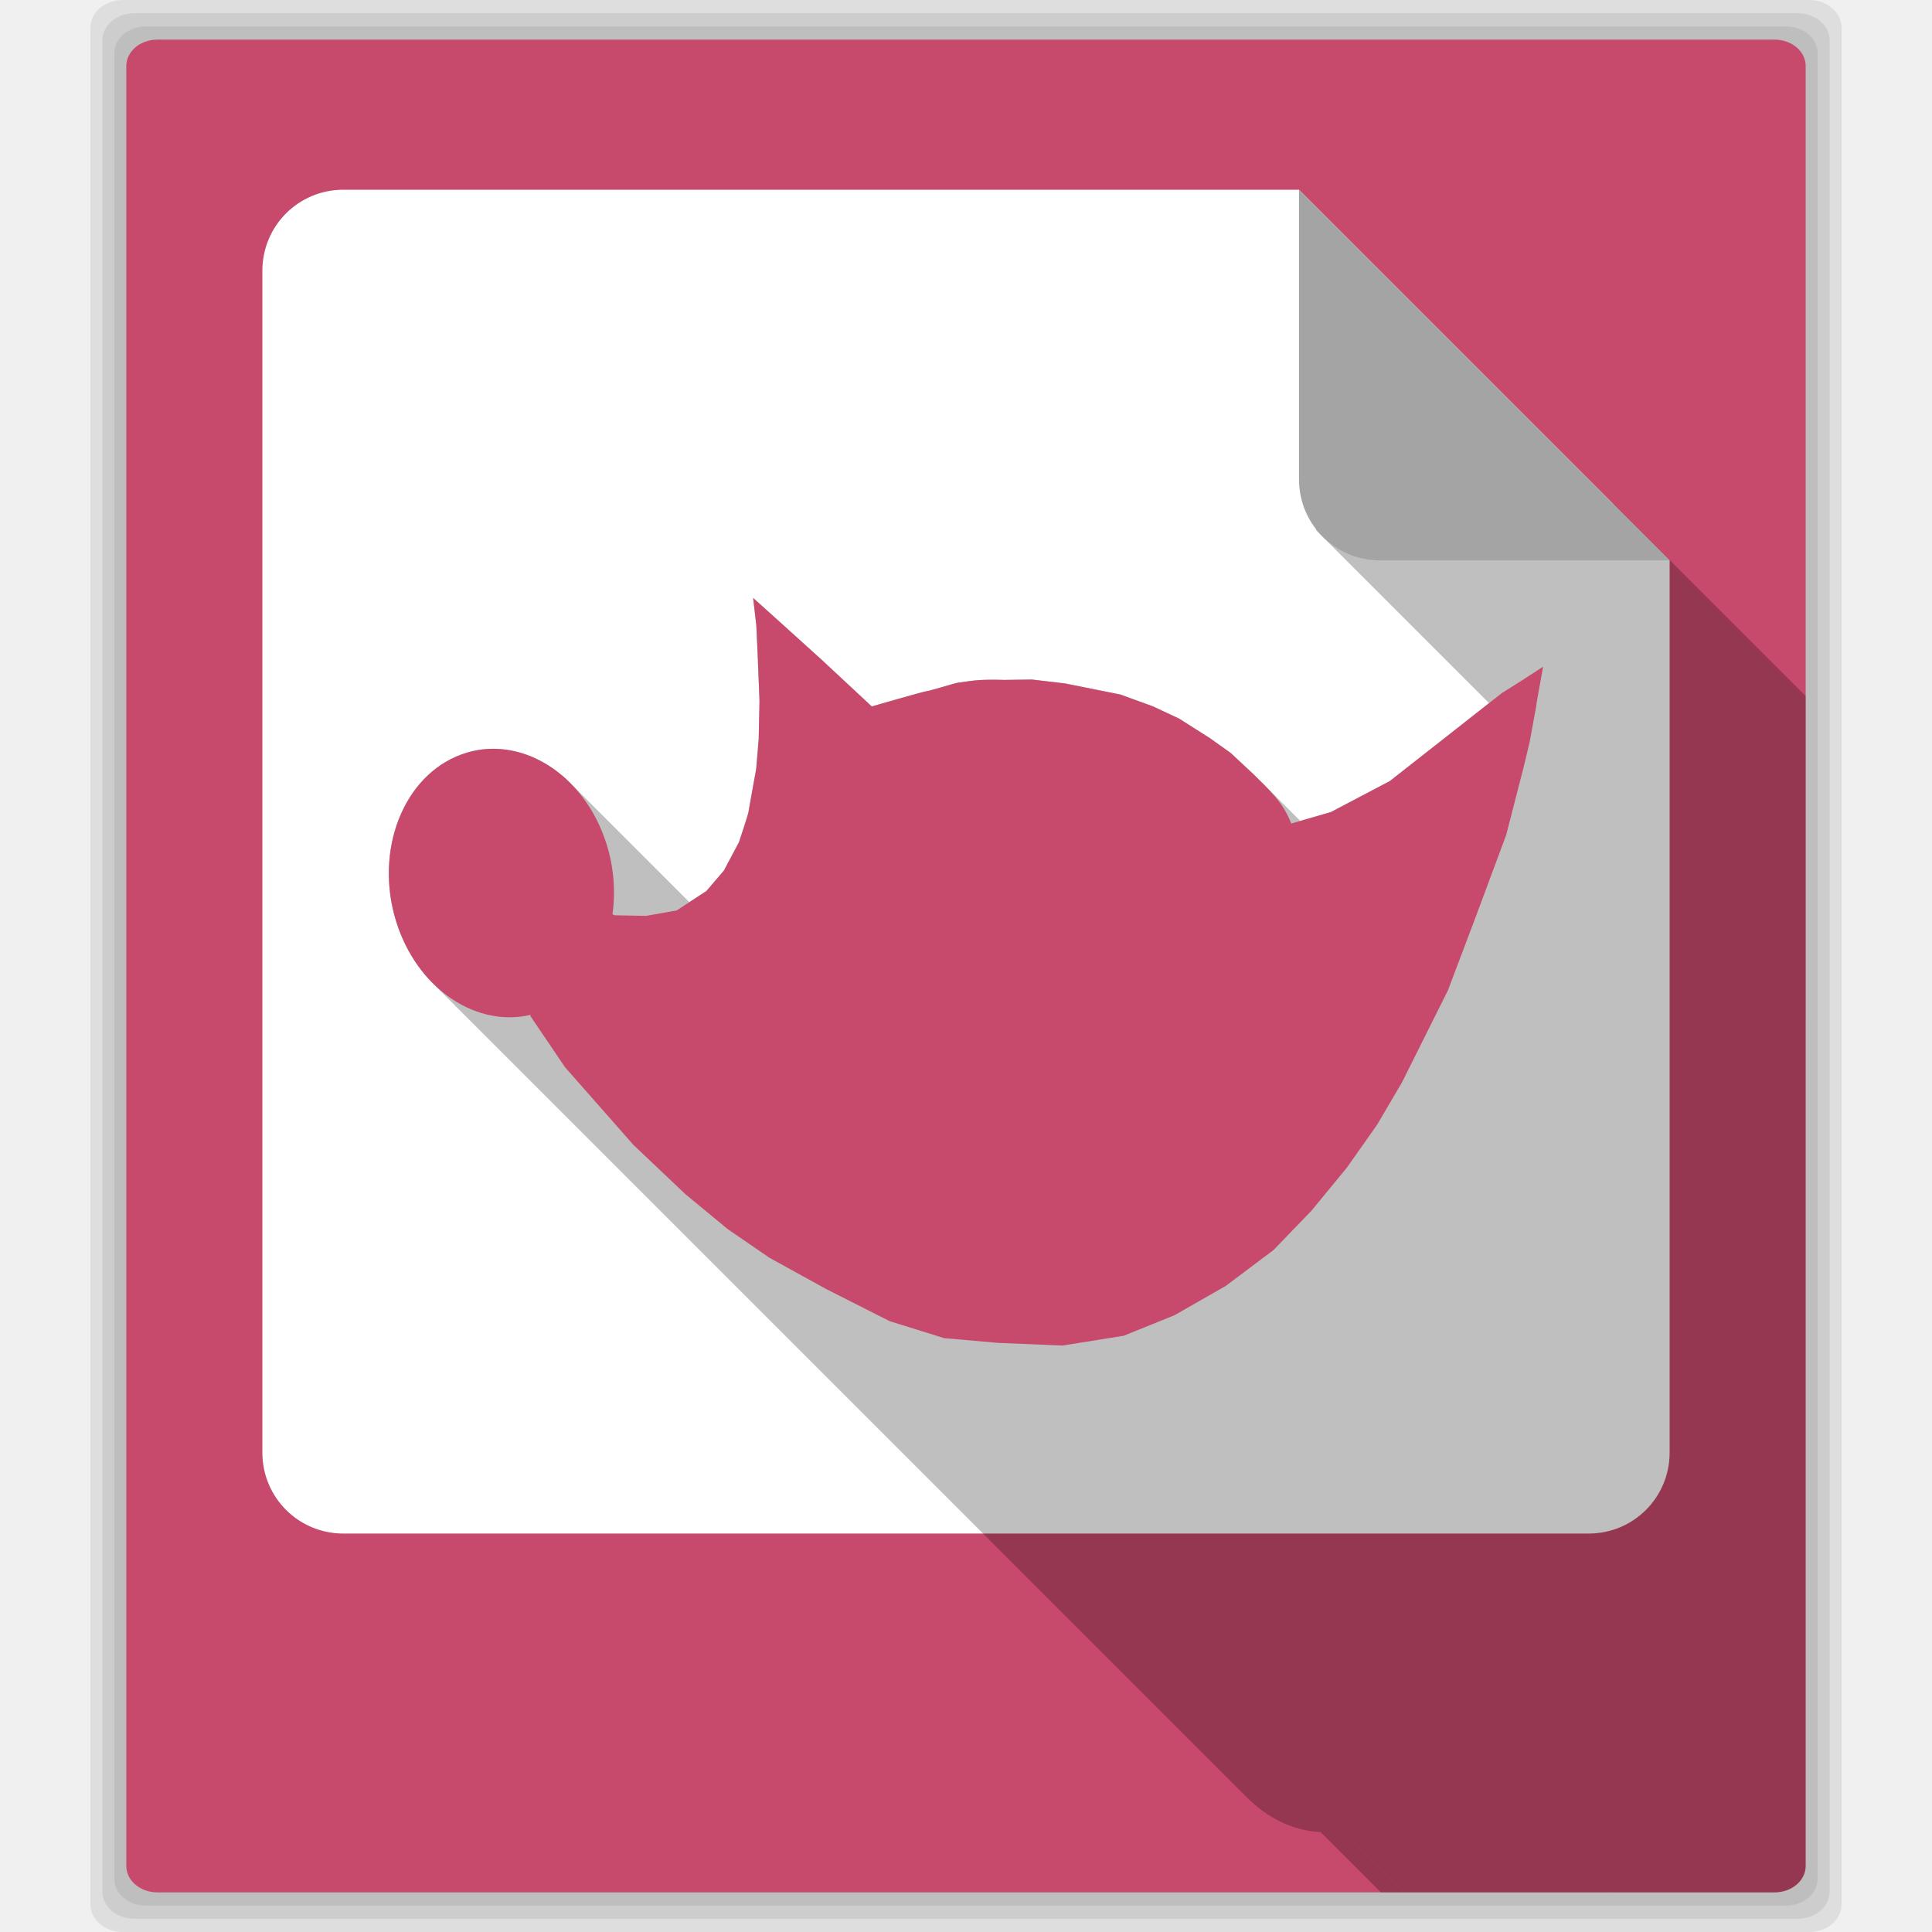
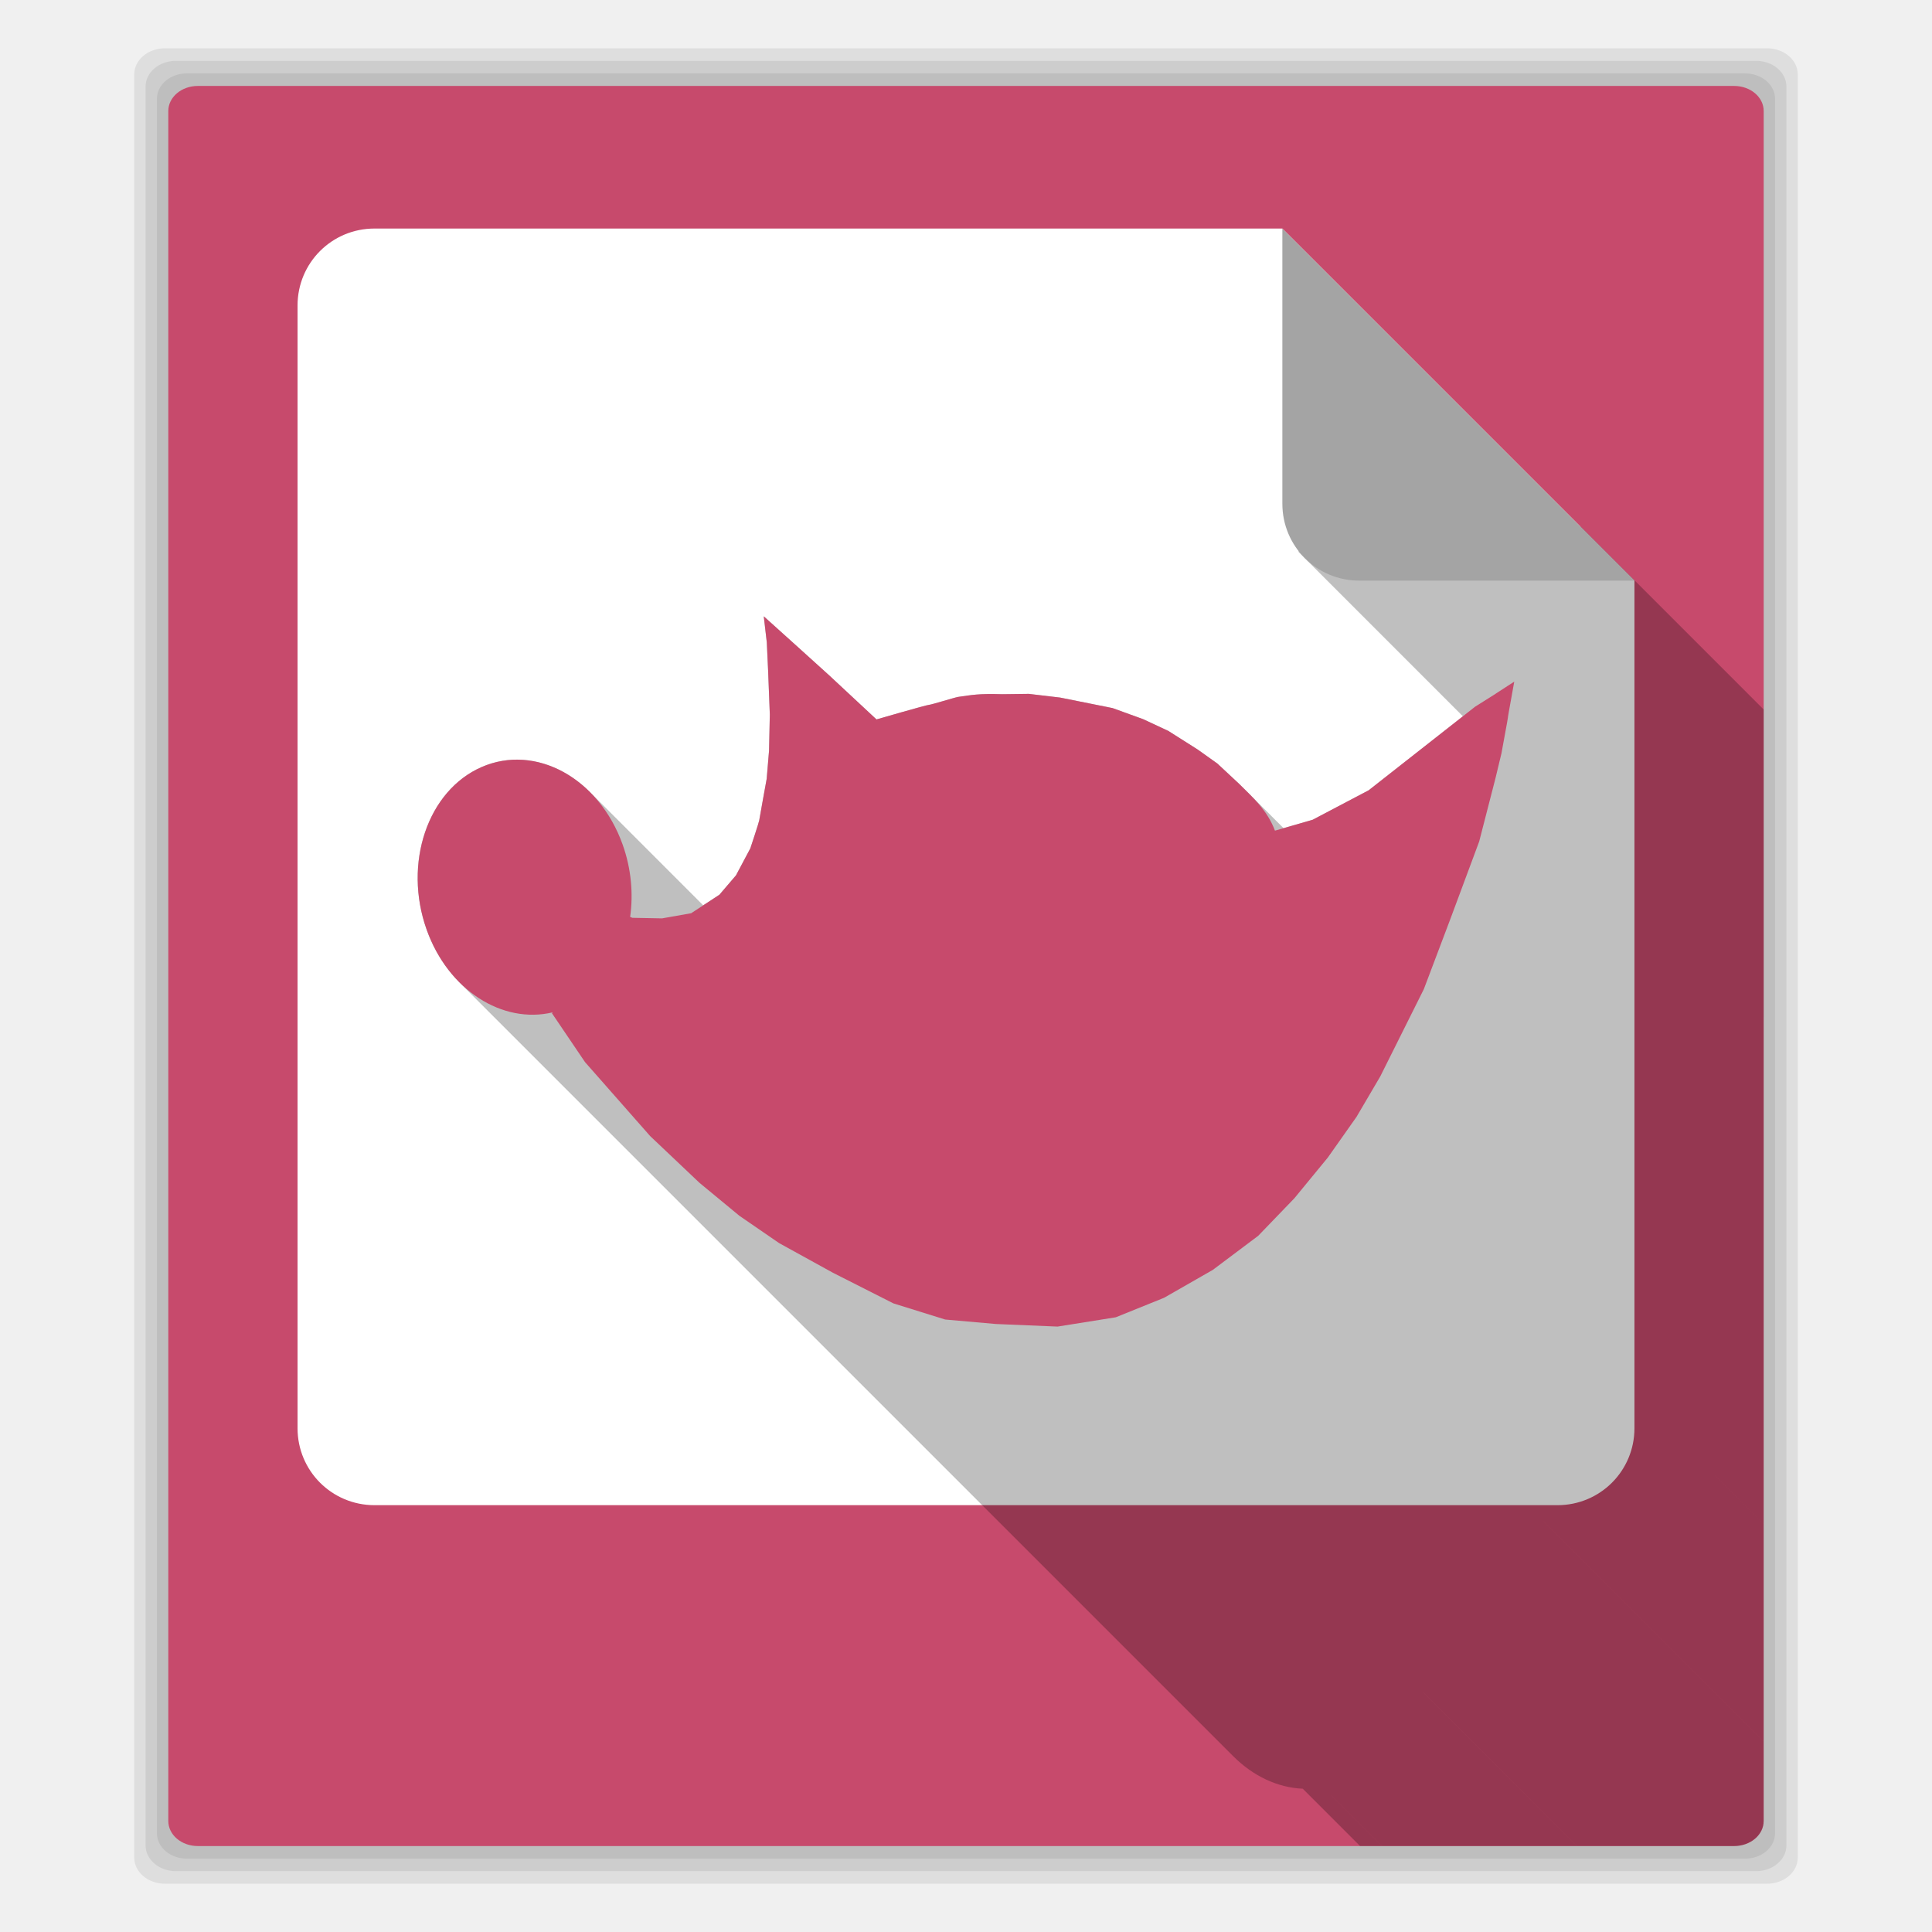
<svg xmlns="http://www.w3.org/2000/svg" viewBox="0 0 512 512">
-   <g fill-opacity=".078">
-     <path d="m32.554 0c-4.774 0-8.59 3.266-8.59 7.313v497.38c0 4.047 3.816 7.313 8.59 7.313h446.89c4.774 0 8.59-3.266 8.59-7.313v-497.38c0-4.047-3.816-7.313-8.59-7.313h-446.89" />
-     <path d="m35.614 3.5c-4.709 0-8.479 3.196-8.479 7.188v490.62c0 3.991 3.771 7.188 8.479 7.188h440.77c4.709 0 8.479-3.196 8.479-7.188v-490.62c0-3.991-3.771-7.188-8.479-7.188h-440.78" />
-     <path d="m38.674 7c-4.643 0-8.369 3.158-8.369 7.094v483.82c0 3.936 3.725 7.094 8.369 7.094h434.65c4.643 0 8.369-3.158 8.369-7.094v-483.81c0-3.936-3.725-7.094-8.369-7.094h-434.65" />
-   </g>
-   <path d="m41.734 10.5c-4.578 0-8.258 3.119-8.258 7v477c0 3.881 3.68 7 8.258 7h428.53c4.578 0 8.258-3.119 8.258-7v-477c0-3.881-3.68-7-8.258-7h-428.54" fill="#c74a6c" />
-   <path d="m91 50.28c-11.898 0-21.469 9.571-21.469 21.469v313.19c0 11.898 9.571 21.469 21.469 21.469h330c11.898 0 21.469-9.571 21.469-21.469v-236.44l-98.22-98.22h-253.25" fill="#fff" />
-   <path opacity=".25" d="m427.53 133.44l-78.906 6.906 45.992 46-26.301 20.656-0.004-0.004-15.625 8.219 0.002 0.002-8.098 2.338-9.721-9.721-0.049-0.049c-0.877-0.877-1.78-1.752-2.689-2.658l-5.912-5.514-0.088-0.088-5.531-3.938 20.758 20.758c0.003 0.005 0.005 0.01 0.008 0.016l-20.775-20.775-8.188-5.188 0.008 0.008-6.969-3.25h-0.002l-8.52-3.09-0.01-0.01-14.656-2.939 94.76 94.76-0.004 0.008-94.76-94.76-8.709-1.029-0.012-0.012-7.406 0.094 0.006 0.006c-6.734-0.197-8.325 0.198-12.313 0.75l113.35 113.35-0.004 0.004-113.36-113.36c-1.148 0.207-7.481 2.198-8.156 2.219l0.002 0.002c-0.69 0.026-14.621 4.063-14.621 4.063l124.24 124.24-0.002 0.002-124.24-124.24-13.219-12.314 137.05 137.05-0.002 0.002-137.05-137.05-9.09-8.219v-0.002l-9.125-8.219 154.46 154.46-0.002 0.002-154.47-154.47 0.844 7.25 0.006 0.006 0.375 8.09-0.004-0.004 0.469 12.06 140.73 140.73-0.004 0.004-140.73-140.72-0.219 10.09-0.656 7.813 0.004 0.004c-0.003 0.015-2.024 11.133-2.092 11.648l125.77 125.78-0.006 0.004-125.77-125.78c-0.067 0.516-2.469 7.75-2.469 7.75l121.74 121.74-0.002 0.002-121.74-121.75h-0.002l-4 7.531-4.625 5.406 0.004 0.004-4.514 2.955-31.596-31.596c-8.356-8.356-19.871-11.48-30.2-6.988l-0.002-0.002c-15.09 6.562-21.954 26.899-15.344 45.41l22.77 22.77c-0.003-0.001-0.005-0.001-0.008-0.002l-22.768-22.768c2.086 5.84 5.266 10.803 9.117 14.654l215.95 215.95c-0.033-0.033-0.064-0.07-0.098-0.104l0.1 0.1c5.492 5.49 12.343 8.714 19.326 9.01l15.982 15.982h6.115l-14.03-14.03-0.033-0.049 14.08 14.08h54.36l-42.898-42.898h0.014l42.898 42.898h43.822c4.578 0 8.258-3.119 8.258-7v-22.19l-61.49-61.49v-0.004l61.49 61.49v-60.62l-13.477-13.477c0.002-0.001 0.004-0.001 0.006-0.002l13.471 13.471v-141.4l0.012 0.012v-85.84l-51-51-0.004-0.006" />
-   <path d="m442.47 148.5l-98.22-98.22v76.75c0 11.898 9.571 21.469 21.469 21.469h76.75" fill="#a4a4a4" />
-   <text style="word-spacing:0;letter-spacing:0" font-size="208.33" y="430.79" x="-511.65" font-family="Gentium Book Basic" line-height="125%">
-     <tspan y="430.79" x="-511.65" />
-   </text>
-   <text style="text-anchor:middle" transform="scale(4.0128.2492)" font-size="75.7" y="1165.8" x="190.22" font-family="Arial" />
-   <text style="word-spacing:0;letter-spacing:0" font-size="208.33" y="304.85" x="300.18" font-family="Gentium Book Basic" line-height="125%">
-     <tspan y="304.85" x="300.18" />
-   </text>
-   <text style="text-anchor:middle" transform="scale(4.0128.2492)" font-size="75.7" y="660.42" x="392.53" font-family="Arial" />
-   <path d="m199.59 158.47l0.844 7.25 0.375 8.094 0.469 12.06-0.219 10.09-0.656 7.813s-2.026 11.14-2.094 11.656c-0.067 0.516-2.469 7.75-2.469 7.75l-4 7.531-4.625 5.406-7.875 5.156-8.125 1.438-8.281-0.156-0.625-0.25c0.91-6.463 0.311-13.455-2.094-20.19-6.61-18.507-24.23-28.19-39.31-21.625-15.09 6.562-21.954 26.899-15.344 45.41 6.01 16.822 21.1 26.363 35.13 23.03l-0.188 0.25 9.219 13.625 18.16 20.625 13.781 13.06 11.125 9.188 11.09 7.625 15.03 8.281 16.844 8.531 14.438 4.5 14.156 1.25 17.188 0.719 16.25-2.594 13.469-5.438 13.594-7.781 12.656-9.5 10.09-10.469 9.344-11.375 8-11.344 6.625-11.281 12.156-24.344 7.5-19.844 7.938-21.344 4.563-17.719 1.656-6.906c3.689-20.04-0.057-0.039 3.563-19.969-10.883 7.02 0.123 0.025-10.938 7l-29.688 23.313-15.625 8.219-10.5 3.03c-2.198-5.782-6.07-9.14-10.06-13.12l-6-5.594-5.531-3.938-8.188-5.188-6.969-3.25-8.531-3.094-14.656-2.938-8.719-1.031-7.406 0.094c-6.736-0.197-8.325 0.198-12.313 0.75-1.148 0.207-7.481 2.198-8.156 2.219s-14.625 4.063-14.625 4.063l-13.219-12.313-9.09-8.219-9.125-8.219" fill="#c74a6c" />
+   <svg x="12.8" y="12.8" width="486.4" height="486.4" viewBox="0 0 512 512" preserveAspectRatio="xMidYMid meet" overflow="hidden">
+     <g fill-opacity=".078">
+       <path d="m32.554 0c-4.774 0-8.59 3.266-8.59 7.313v497.38c0 4.047 3.816 7.313 8.59 7.313h446.89c4.774 0 8.59-3.266 8.59-7.313v-497.38c0-4.047-3.816-7.313-8.59-7.313h-446.89" />
+       <path d="m35.614 3.5c-4.709 0-8.479 3.196-8.479 7.188v490.62c0 3.991 3.771 7.188 8.479 7.188h440.77c4.709 0 8.479-3.196 8.479-7.188v-490.62c0-3.991-3.771-7.188-8.479-7.188h-440.78" />
+       <path d="m38.674 7c-4.643 0-8.369 3.158-8.369 7.094v483.82c0 3.936 3.725 7.094 8.369 7.094h434.65c4.643 0 8.369-3.158 8.369-7.094v-483.81c0-3.936-3.725-7.094-8.369-7.094h-434.65" />
+     </g>
+     <path d="m41.734 10.5c-4.578 0-8.258 3.119-8.258 7v477c0 3.881 3.68 7 8.258 7h428.53c4.578 0 8.258-3.119 8.258-7v-477c0-3.881-3.68-7-8.258-7h-428.54" fill="#c74a6c" />
+     <path d="m91 50.28c-11.898 0-21.469 9.571-21.469 21.469v313.19c0 11.898 9.571 21.469 21.469 21.469h330c11.898 0 21.469-9.571 21.469-21.469v-236.44l-98.22-98.22h-253.25" fill="#fff" />
+     <path opacity=".25" d="m427.53 133.44l-78.906 6.906 45.992 46-26.301 20.656-0.004-0.004-15.625 8.219 0.002 0.002-8.098 2.338-9.721-9.721-0.049-0.049c-0.877-0.877-1.78-1.752-2.689-2.658l-5.912-5.514-0.088-0.088-5.531-3.938 20.758 20.758c0.003 0.005 0.005 0.01 0.008 0.016l-20.775-20.775-8.188-5.188 0.008 0.008-6.969-3.25h-0.002l-8.52-3.09-0.01-0.01-14.656-2.939 94.76 94.76-0.004 0.008-94.76-94.76-8.709-1.029-0.012-0.012-7.406 0.094 0.006 0.006c-6.734-0.197-8.325 0.198-12.313 0.75l113.35 113.35-0.004 0.004-113.36-113.36c-1.148 0.207-7.481 2.198-8.156 2.219l0.002 0.002c-0.69 0.026-14.621 4.063-14.621 4.063l124.24 124.24-0.002 0.002-124.24-124.24-13.219-12.314 137.05 137.05-0.002 0.002-137.05-137.05-9.09-8.219v-0.002l-9.125-8.219 154.46 154.46-0.002 0.002-154.47-154.47 0.844 7.25 0.006 0.006 0.375 8.09-0.004-0.004 0.469 12.06 140.73 140.73-0.004 0.004-140.73-140.72-0.219 10.09-0.656 7.813 0.004 0.004c-0.003 0.015-2.024 11.133-2.092 11.648l125.77 125.78-0.006 0.004-125.77-125.78c-0.067 0.516-2.469 7.75-2.469 7.75l121.74 121.74-0.002 0.002-121.74-121.75h-0.002l-4 7.531-4.625 5.406 0.004 0.004-4.514 2.955-31.596-31.596c-8.356-8.356-19.871-11.48-30.2-6.988l-0.002-0.002c-15.09 6.562-21.954 26.899-15.344 45.41l22.77 22.77c-0.003-0.001-0.005-0.001-0.008-0.002l-22.768-22.768c2.086 5.84 5.266 10.803 9.117 14.654l215.95 215.95c-0.033-0.033-0.064-0.07-0.098-0.104l0.1 0.1c5.492 5.49 12.343 8.714 19.326 9.01l15.982 15.982h6.115l-14.03-14.03-0.033-0.049 14.08 14.08h54.36l-42.898-42.898h0.014l42.898 42.898h43.822c4.578 0 8.258-3.119 8.258-7v-22.19l-61.49-61.49v-0.004l61.49 61.49v-60.62l-13.477-13.477c0.002-0.001 0.004-0.001 0.006-0.002l13.471 13.471v-141.4l0.012 0.012v-85.84l-51-51-0.004-0.006" />
+     <path d="m442.47 148.5l-98.22-98.22v76.75c0 11.898 9.571 21.469 21.469 21.469h76.75" fill="#a4a4a4" />
+     <text style="word-spacing:0;letter-spacing:0" font-size="208.33" y="430.79" x="-511.65" font-family="Gentium Book Basic" line-height="125%">
+       <tspan y="430.79" x="-511.65" />
+     </text>
+     <text style="text-anchor:middle" transform="scale(4.0128.2492)" font-size="75.7" y="1165.8" x="190.22" font-family="Arial" />
+     <text style="word-spacing:0;letter-spacing:0" font-size="208.33" y="304.85" x="300.18" font-family="Gentium Book Basic" line-height="125%">
+       <tspan y="304.85" x="300.18" />
+     </text>
+     <text style="text-anchor:middle" transform="scale(4.0128.2492)" font-size="75.7" y="660.42" x="392.53" font-family="Arial" />
+     <path d="m199.59 158.47l0.844 7.25 0.375 8.094 0.469 12.06-0.219 10.09-0.656 7.813s-2.026 11.14-2.094 11.656c-0.067 0.516-2.469 7.75-2.469 7.75l-4 7.531-4.625 5.406-7.875 5.156-8.125 1.438-8.281-0.156-0.625-0.25c0.91-6.463 0.311-13.455-2.094-20.19-6.61-18.507-24.23-28.19-39.31-21.625-15.09 6.562-21.954 26.899-15.344 45.41 6.01 16.822 21.1 26.363 35.13 23.03l-0.188 0.25 9.219 13.625 18.16 20.625 13.781 13.06 11.125 9.188 11.09 7.625 15.03 8.281 16.844 8.531 14.438 4.5 14.156 1.25 17.188 0.719 16.25-2.594 13.469-5.438 13.594-7.781 12.656-9.5 10.09-10.469 9.344-11.375 8-11.344 6.625-11.281 12.156-24.344 7.5-19.844 7.938-21.344 4.563-17.719 1.656-6.906c3.689-20.04-0.057-0.039 3.563-19.969-10.883 7.02 0.123 0.025-10.938 7l-29.688 23.313-15.625 8.219-10.5 3.03c-2.198-5.782-6.07-9.14-10.06-13.12l-6-5.594-5.531-3.938-8.188-5.188-6.969-3.25-8.531-3.094-14.656-2.938-8.719-1.031-7.406 0.094c-6.736-0.197-8.325 0.198-12.313 0.75-1.148 0.207-7.481 2.198-8.156 2.219s-14.625 4.063-14.625 4.063l-13.219-12.313-9.09-8.219-9.125-8.219" fill="#c74a6c" />
+   </svg>
</svg>
